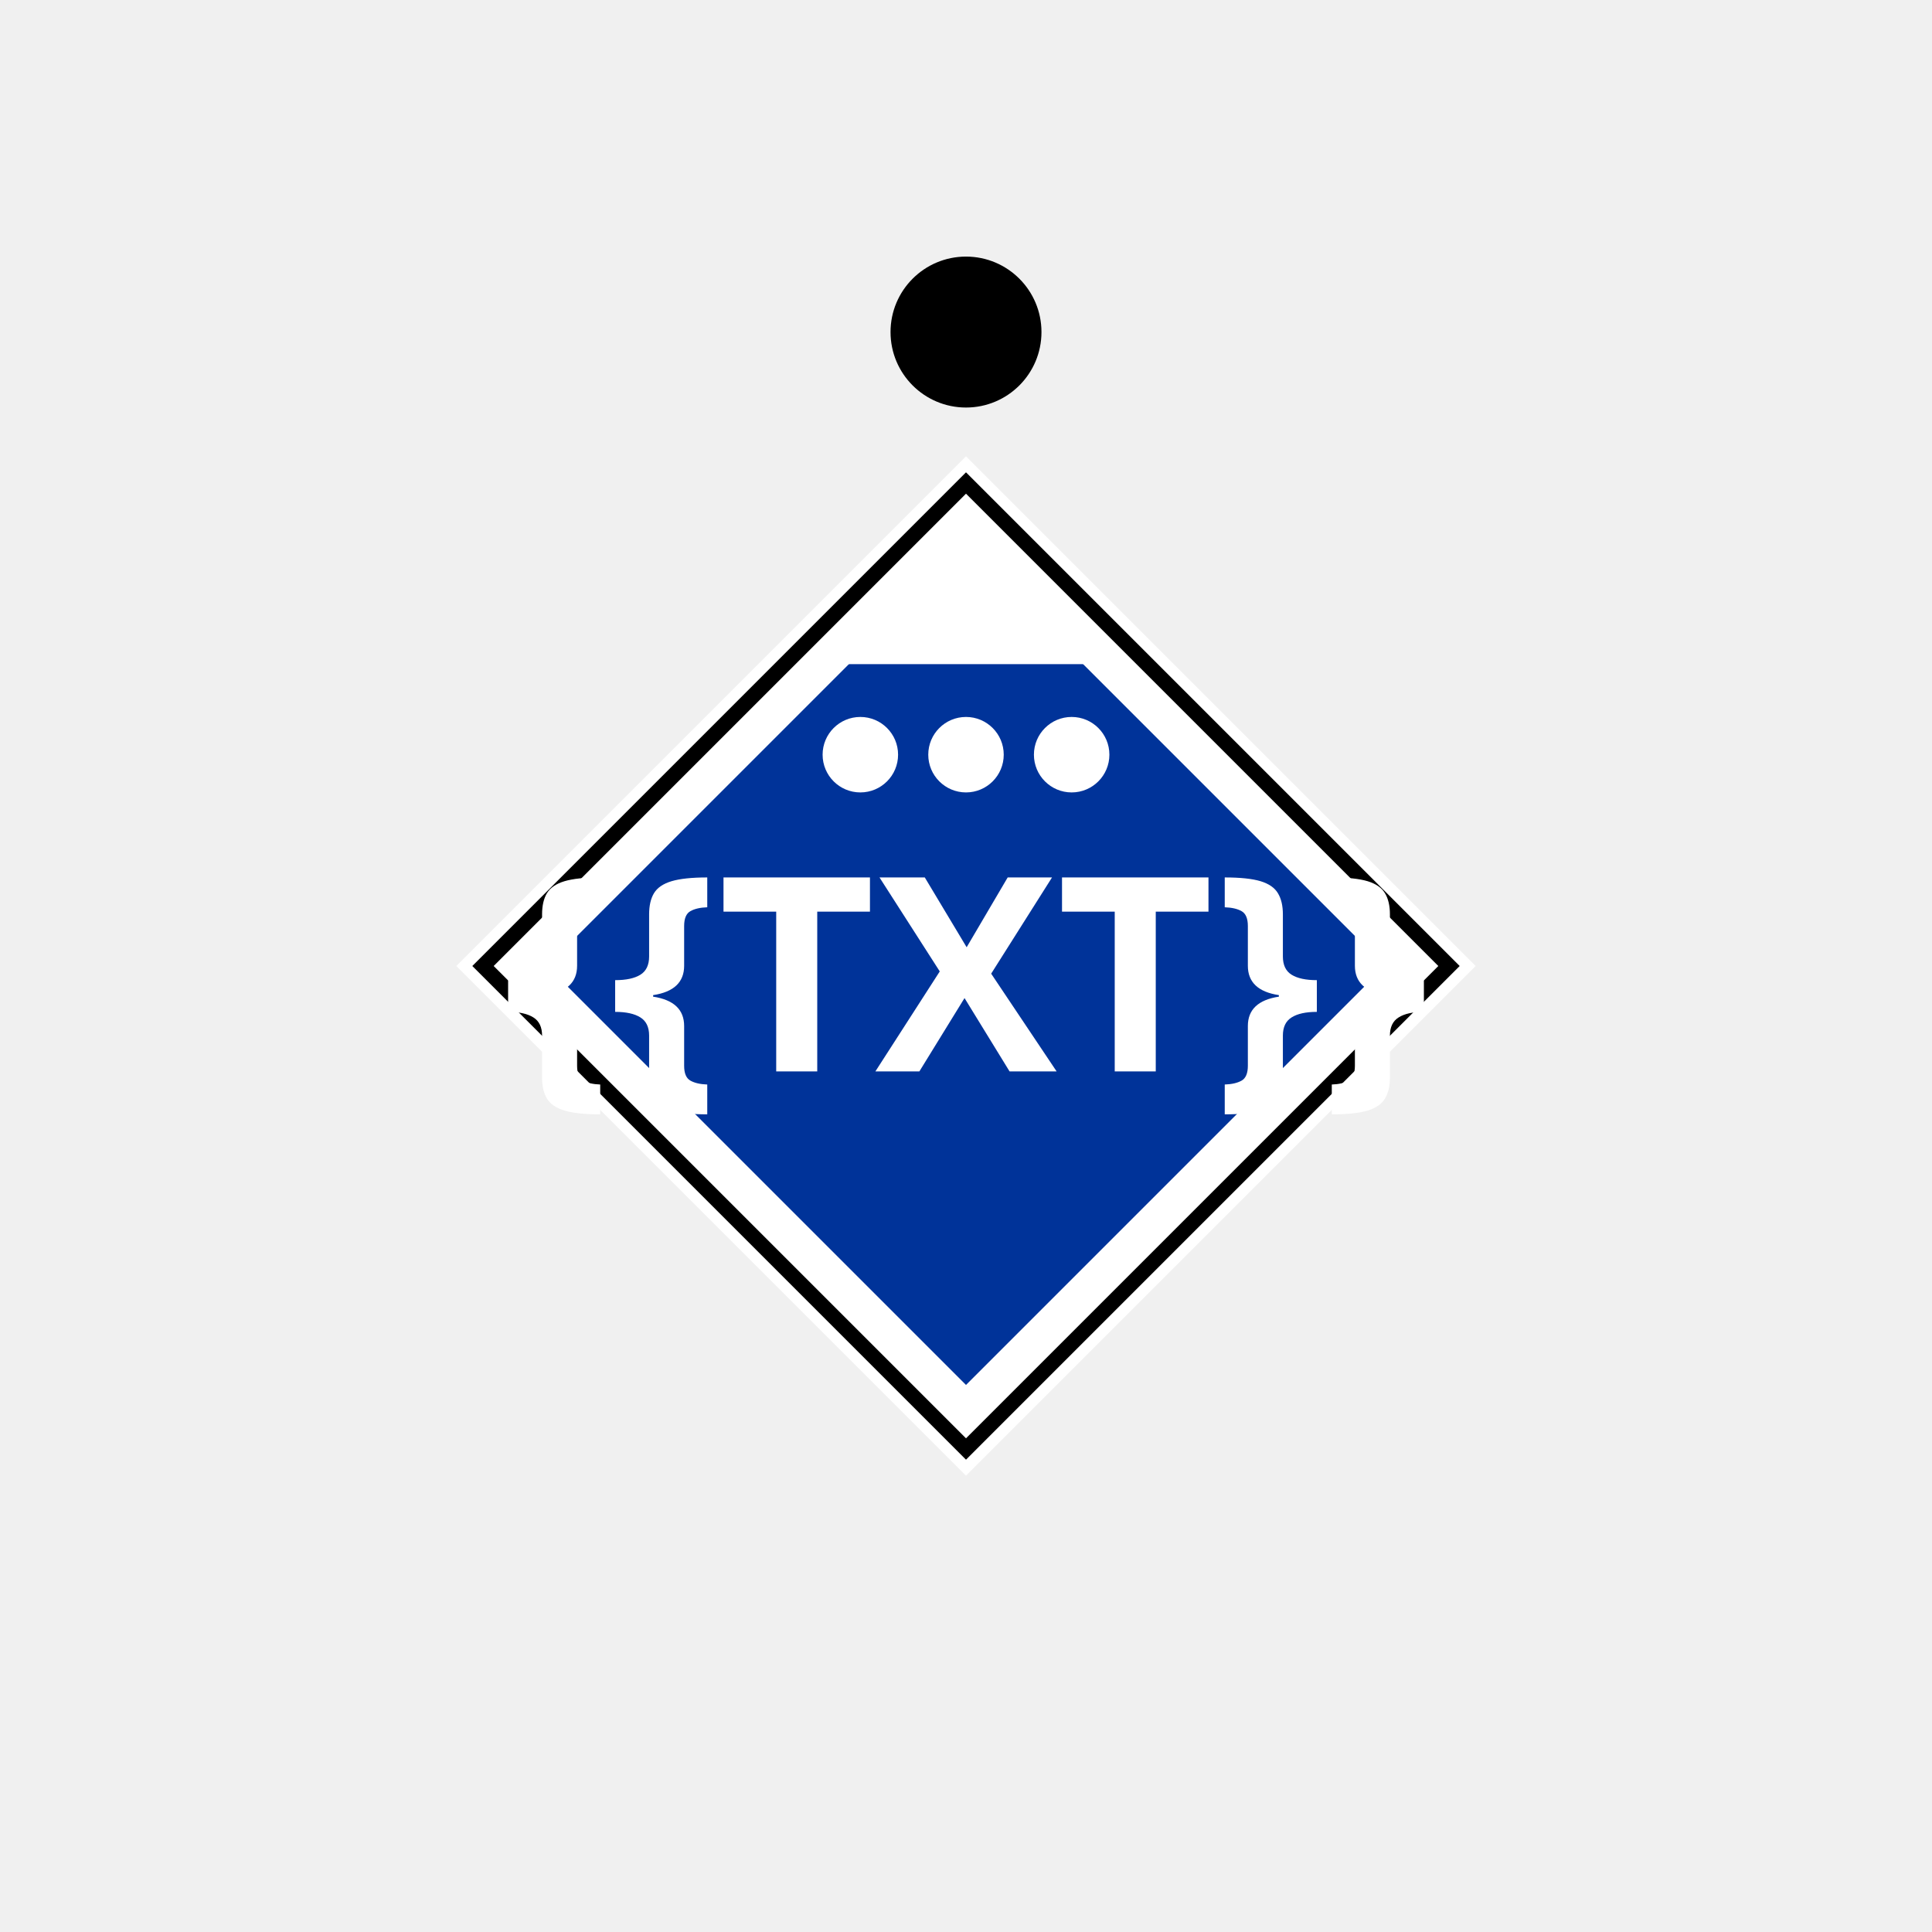
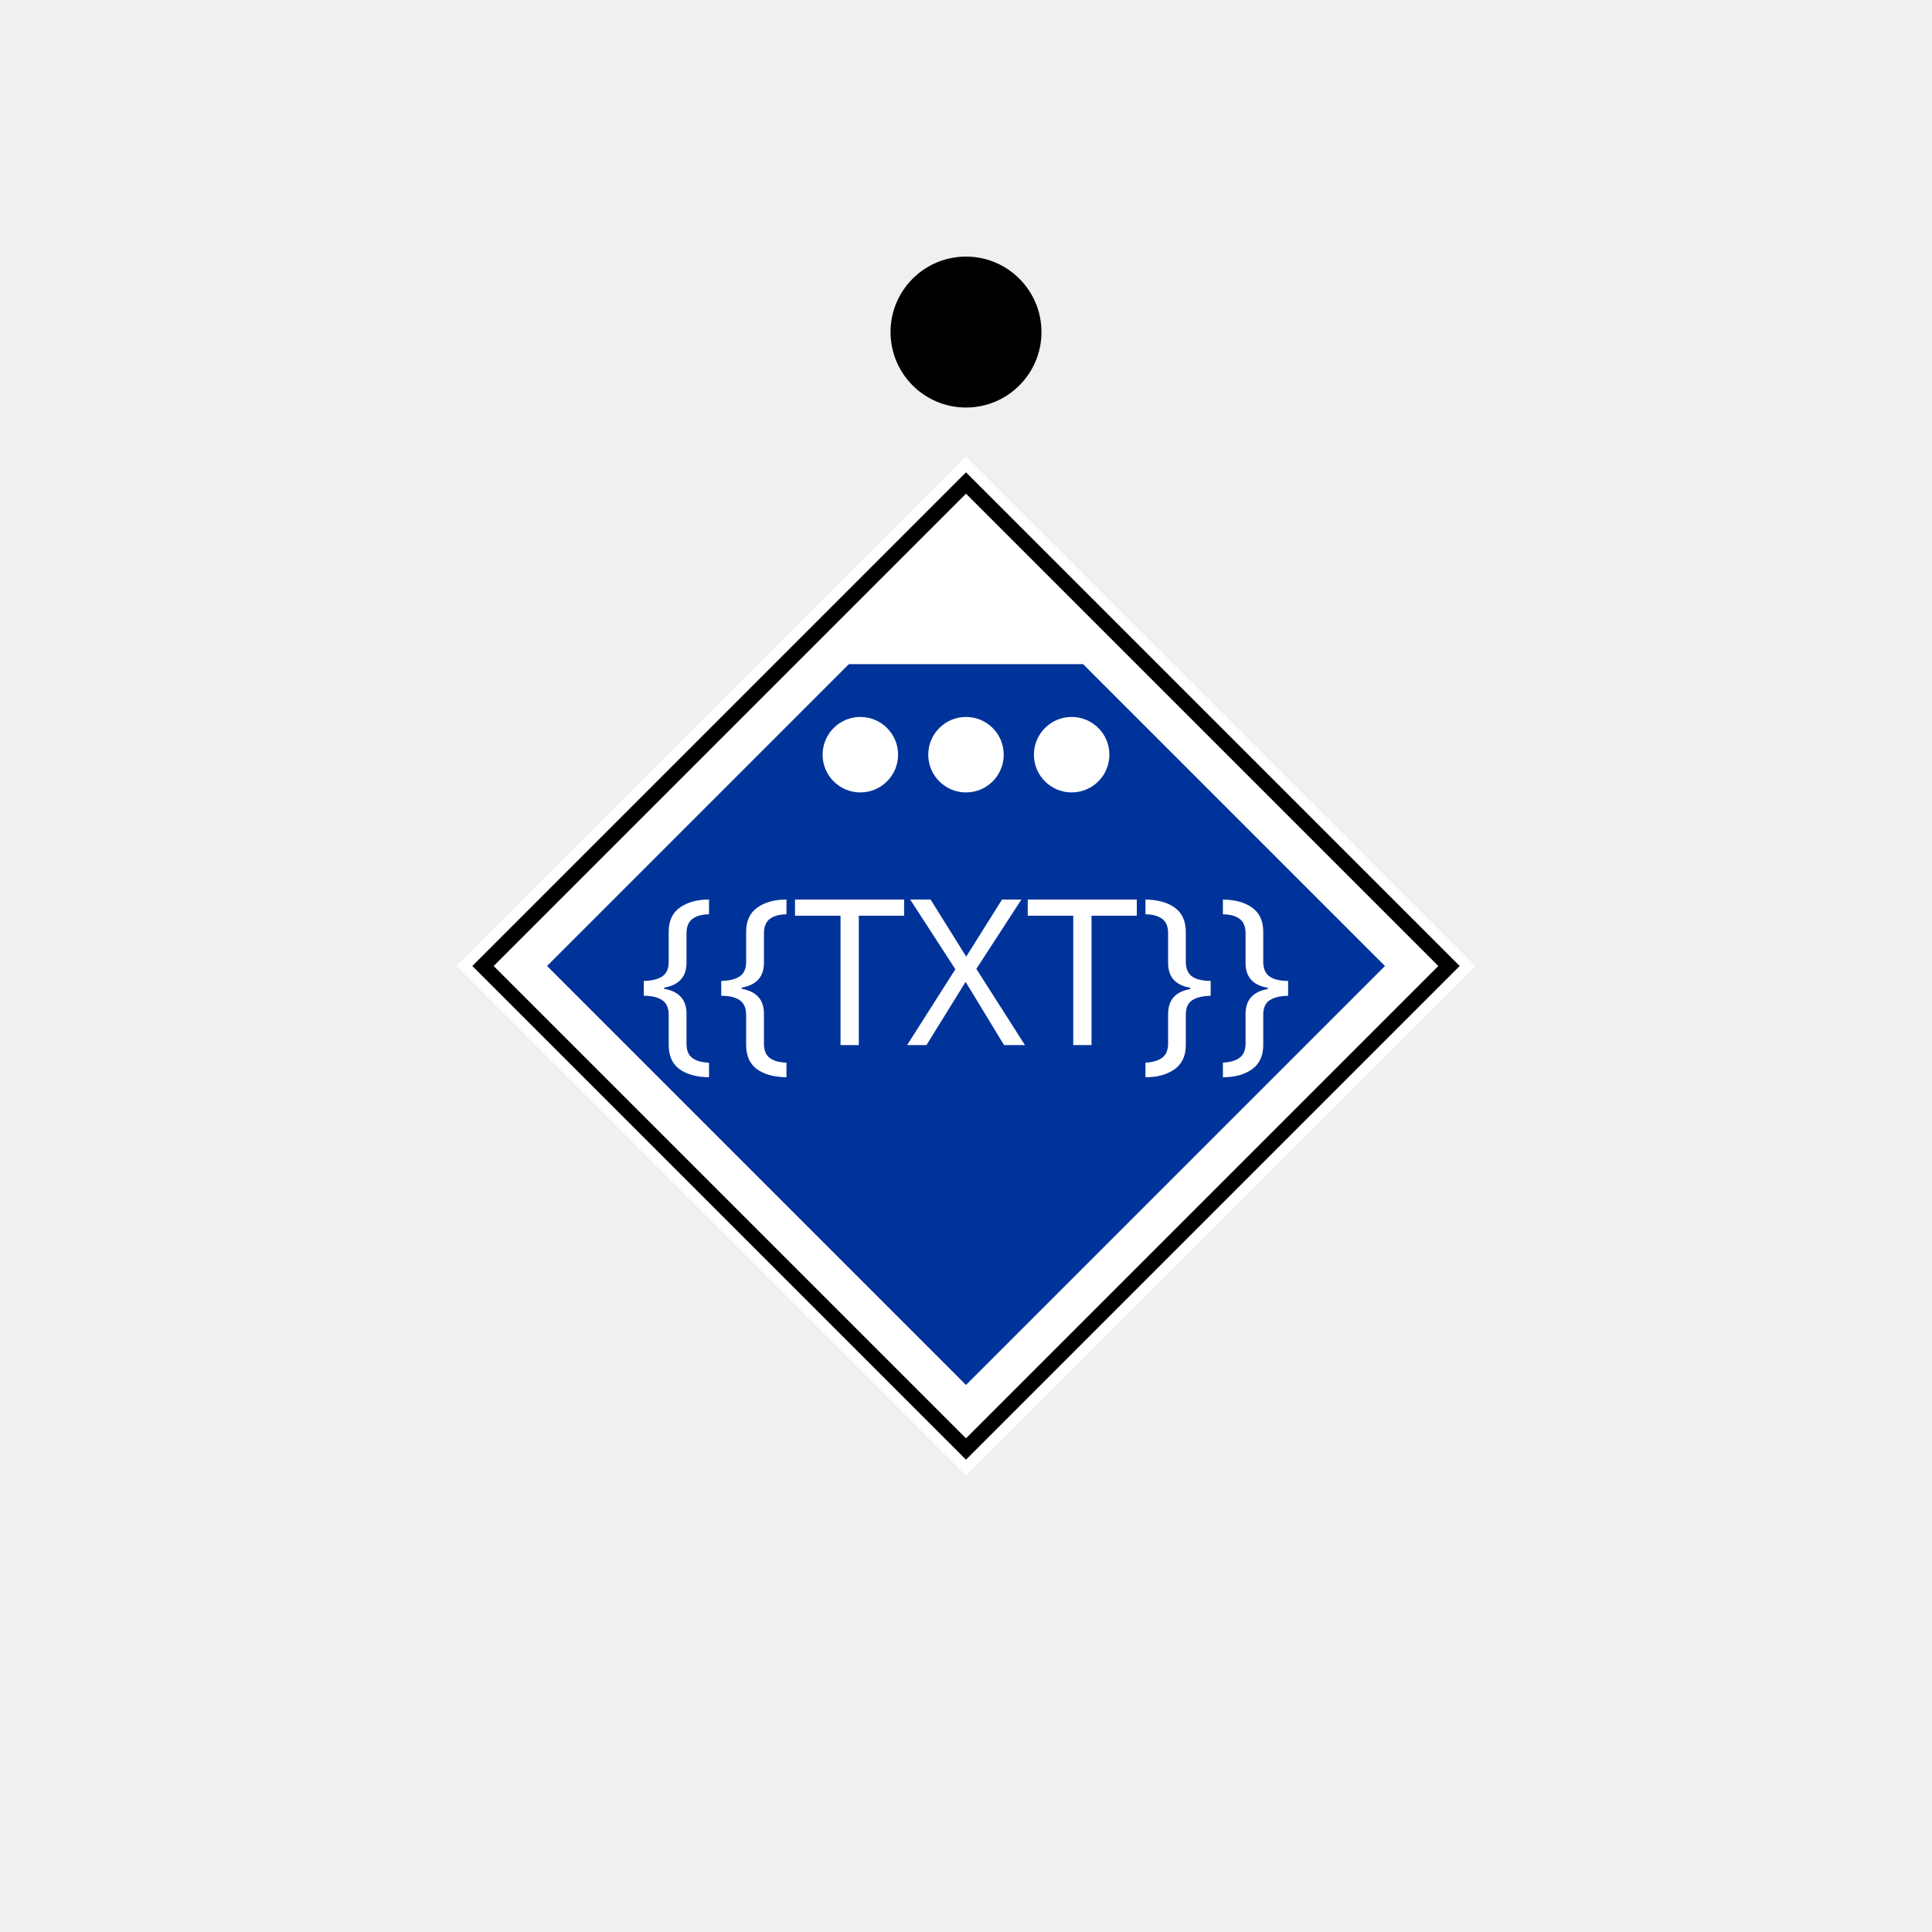
<svg xmlns="http://www.w3.org/2000/svg" version="1.1" width="256" height="256">
  <defs>
    <clipPath id="person">
      <path d="M64,128 L128,64 L192,128 L128,192 Z" />
    </clipPath>
  </defs>
  <path d="M64,128 L128,64 L192,128 L128,192 Z" stroke-width="5" stroke="#FFFFFF" fill="#003399" />
  <path d="M64,128 L128,64 L192,128 L128,192 Z" stroke-width="12" stroke="#FFFFFF" fill="#003399" clip-path="url(#person)" />
  <rect x="64" y="64" width="128" height="24" fill="#FFFFFF" clip-path="url(#person)" />
  <ellipse cx="128" cy="44" rx="10" ry="10" fill="#000000" />
  <ellipse cx="114" cy="100" rx="5" ry="5" fill="#FFFFFF" />
  <ellipse cx="128" cy="100" rx="5" ry="5" fill="#FFFFFF" />
  <ellipse cx="142" cy="100" rx="5" ry="5" fill="#FFFFFF" />
  <path d="M64,128 L128,64 L192,128 L128,192 Z" stroke-width="2" stroke="#000000" fill="none" />
-   <text x="128" y="128" style="font-family: 'Lubalin Graph', 'Roboto Slab'; font-weight: bold; dominant-baseline: central; text-anchor: middle; font-size: 300%;" fill="#FFFFFF">{{TXT}}</text>
+   <text x="128" y="128" style="font-family: 'Lubalin Graph', 'Roboto Slab'; font-weight: normal; dominant-baseline: central; text-anchor: middle; font-size: 225%;" fill="#FFFFFF">{{TXT}}</text>
</svg>
